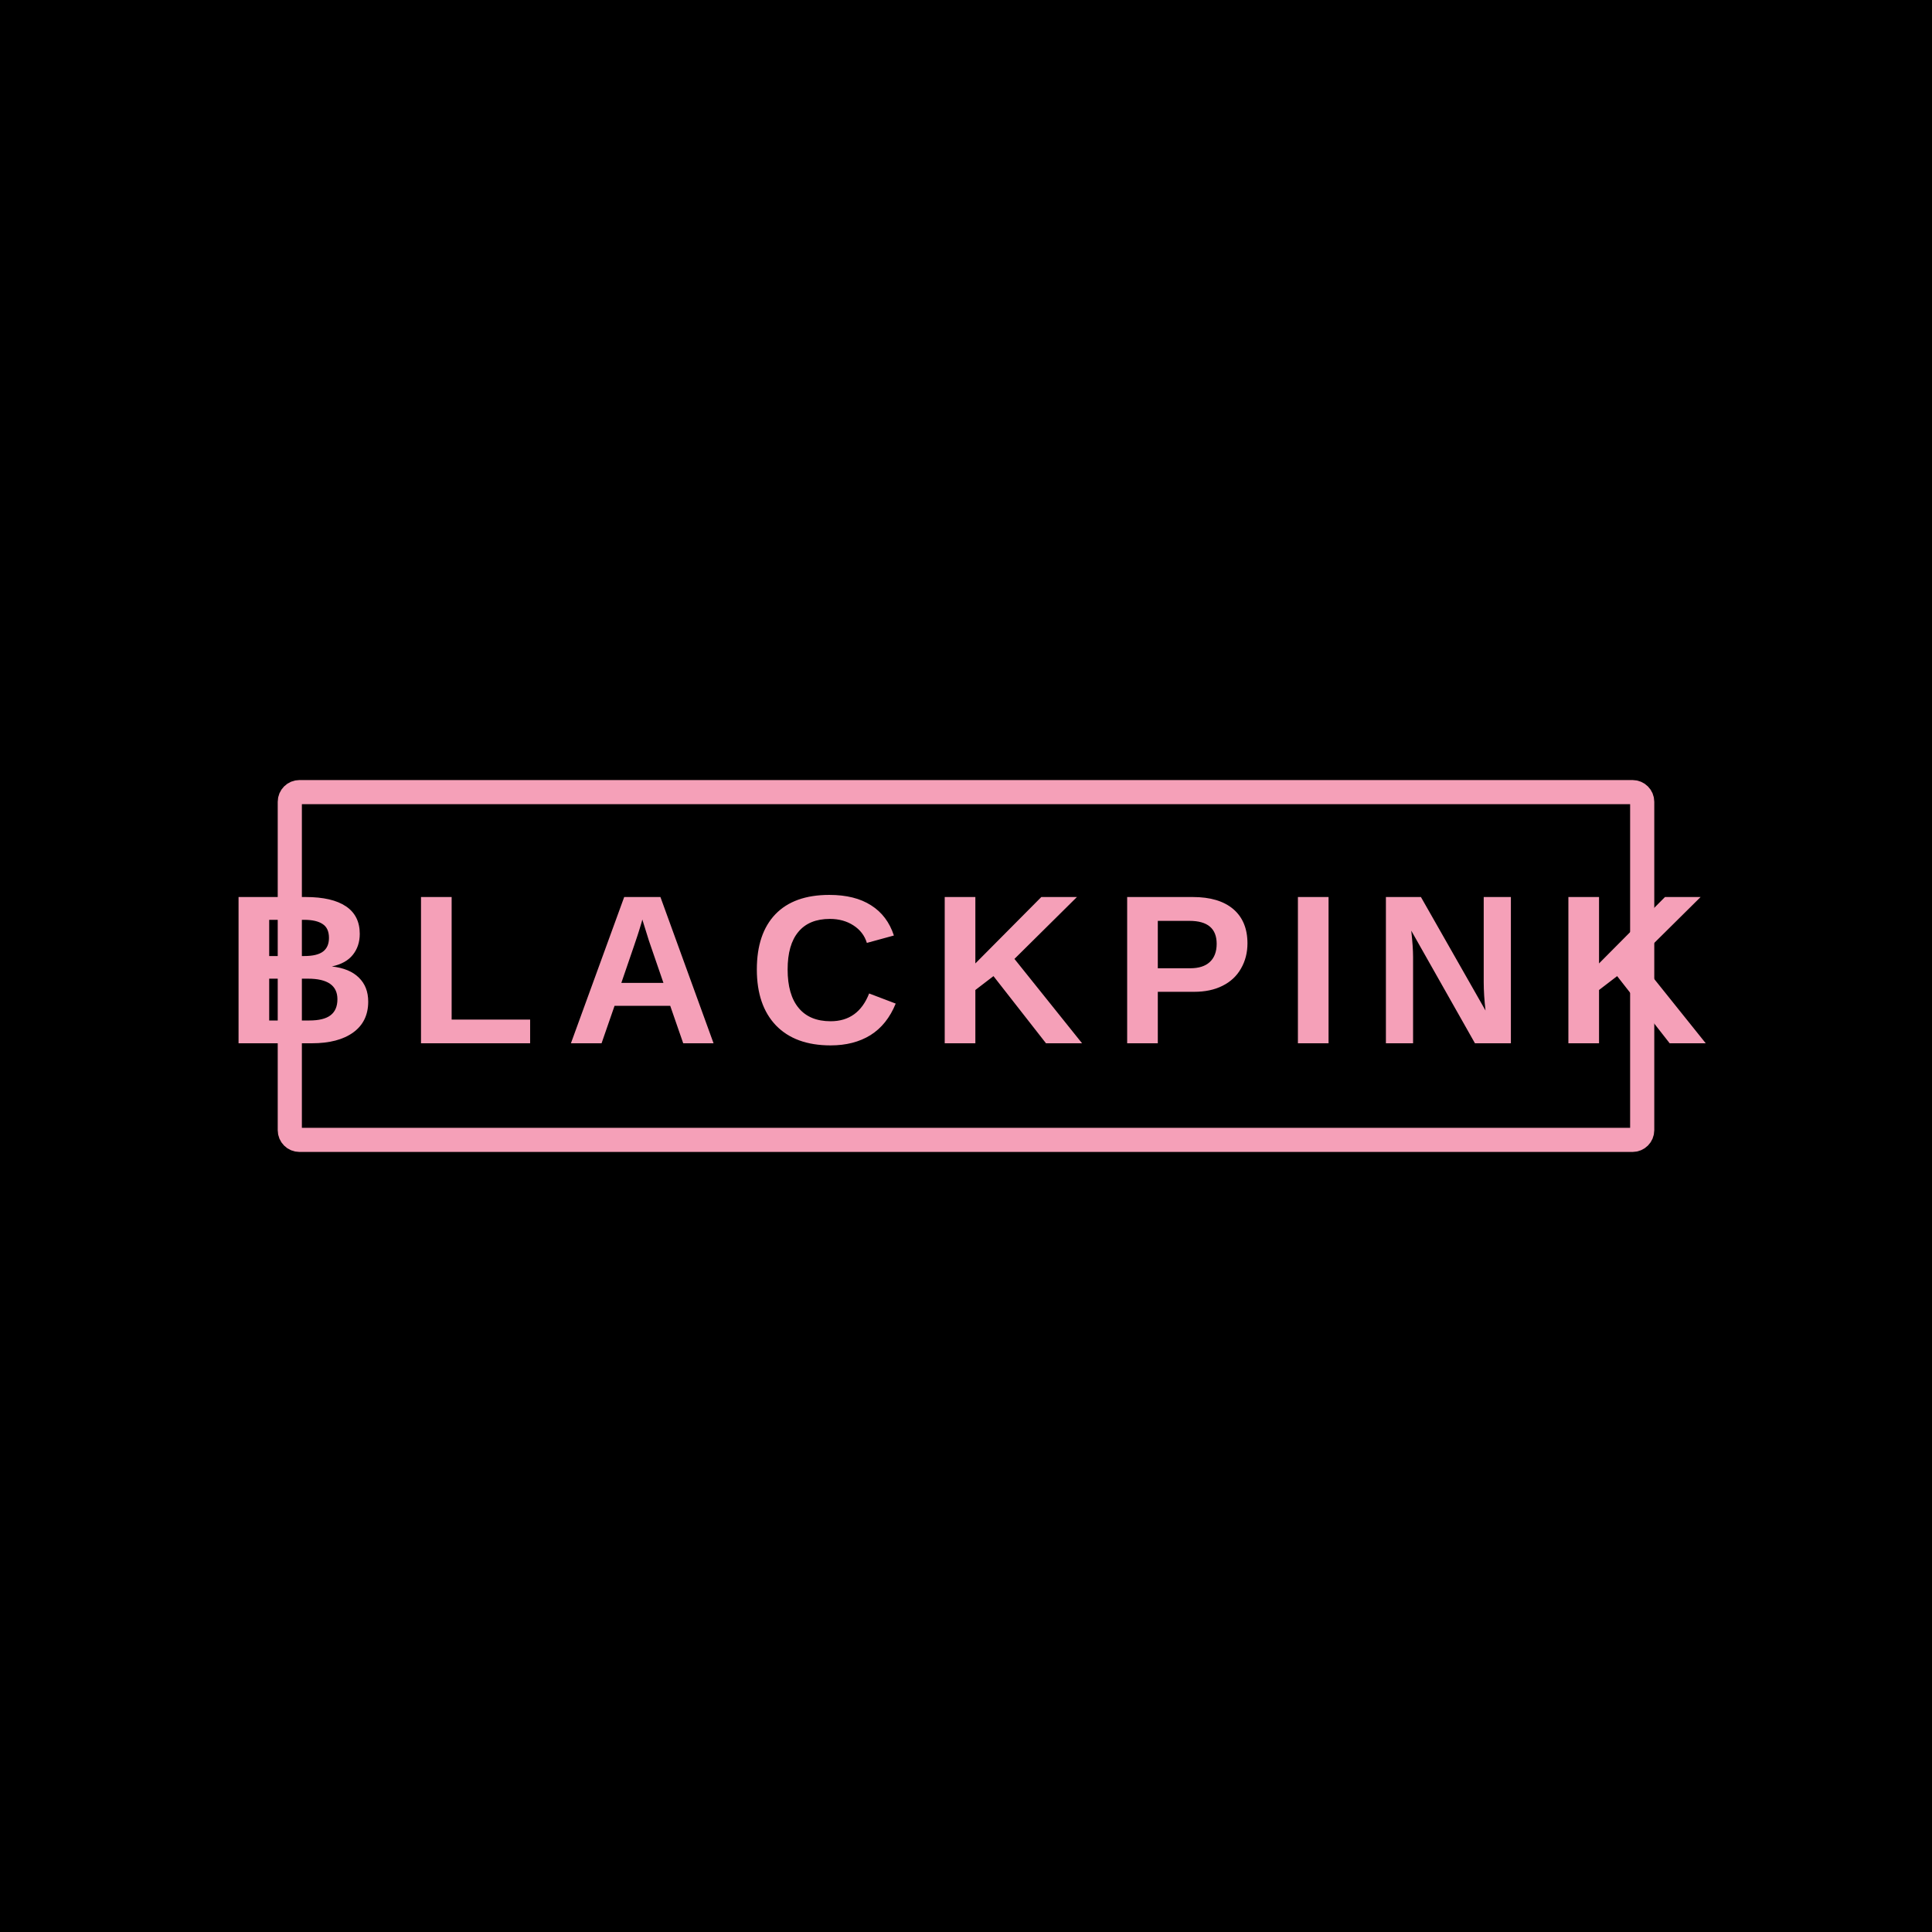
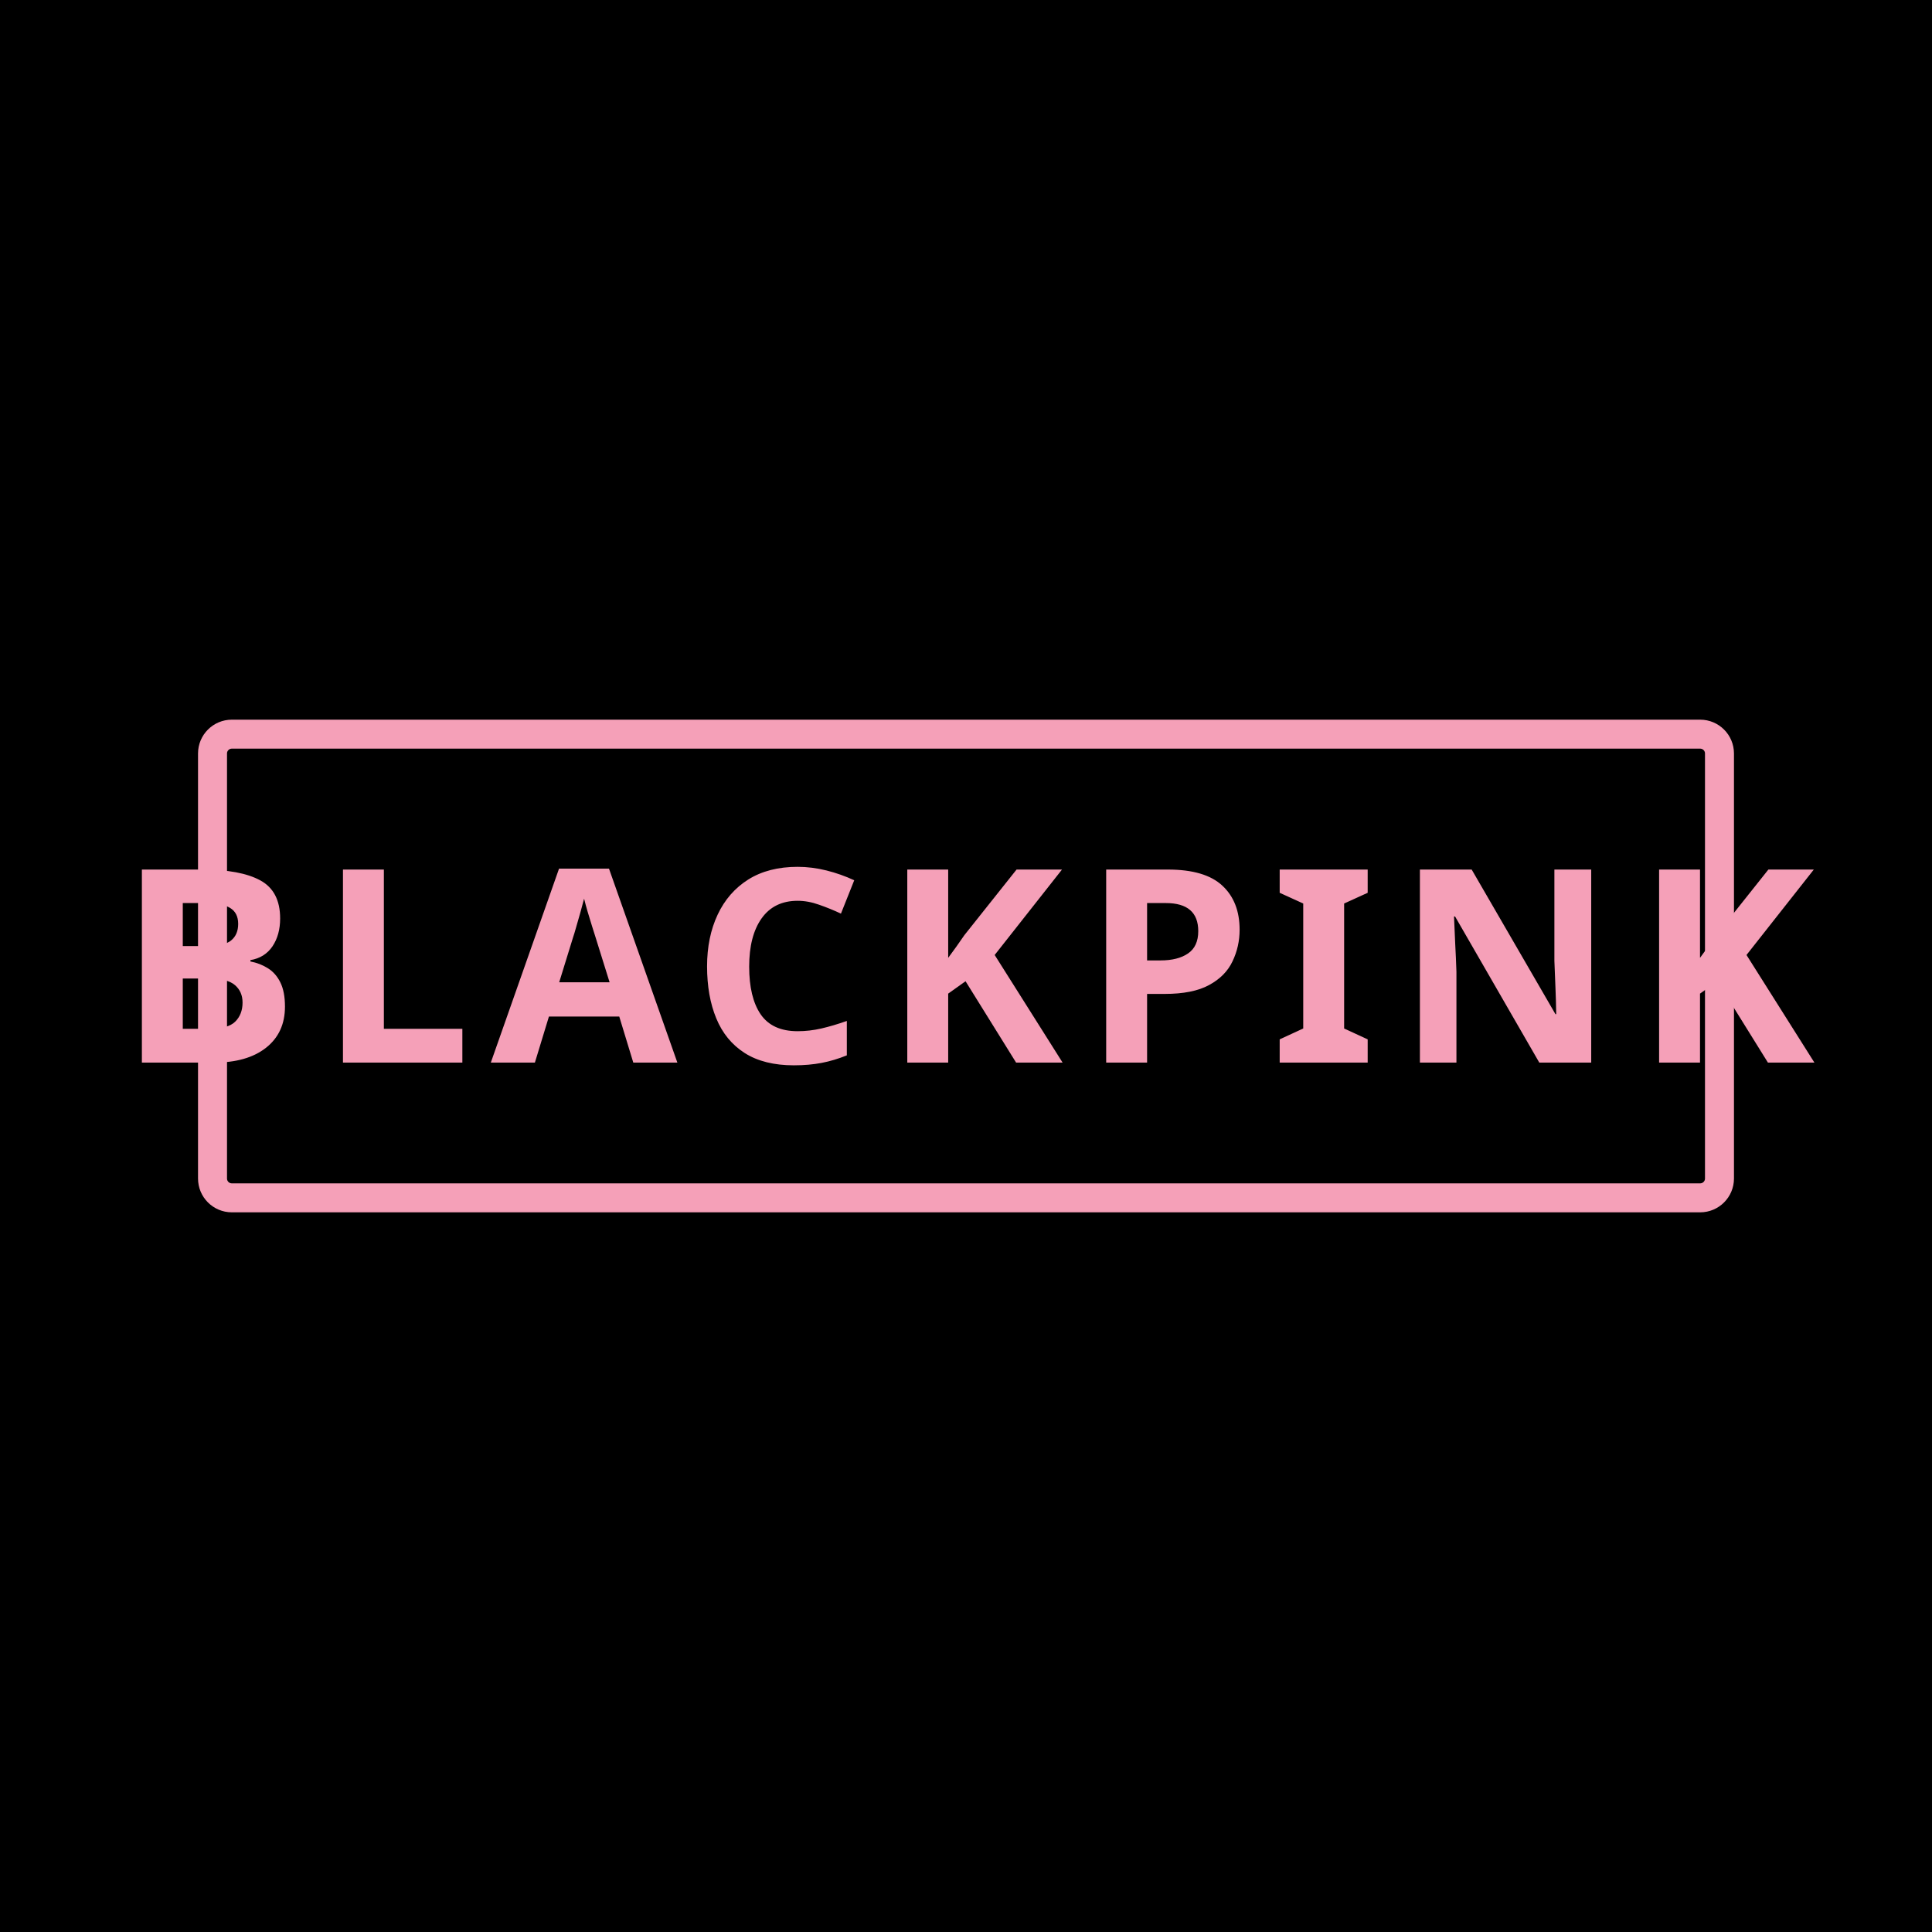
<svg xmlns="http://www.w3.org/2000/svg" width="200" height="200" viewBox="0 0 200 200">
-   <rect width="200" height="200" rx="0" fill="#000000" />
-   <rect x="30" y="82" width="140" height="36" rx="1" fill="none" stroke="#F5A0B8" stroke-width="2.5" />
-   <text x="100" y="108" text-anchor="middle" font-family="Arial Black, Arial, Helvetica, sans-serif" font-weight="900" font-size="22" letter-spacing="3" fill="#F5A0B8">BLACKPINK</text>
+   <rect width="200" height="200" fill="#000000" />
+   <rect x="22" y="76" width="156" height="48" rx="2" fill="none" stroke="#F5A0B8" stroke-width="3" />
+   <text x="100" y="110" text-anchor="middle" font-family="Arial Black, Impact, sans-serif" font-weight="900" font-size="28" letter-spacing="2" fill="#F5A0B8">BLACKPINK</text>
</svg>
